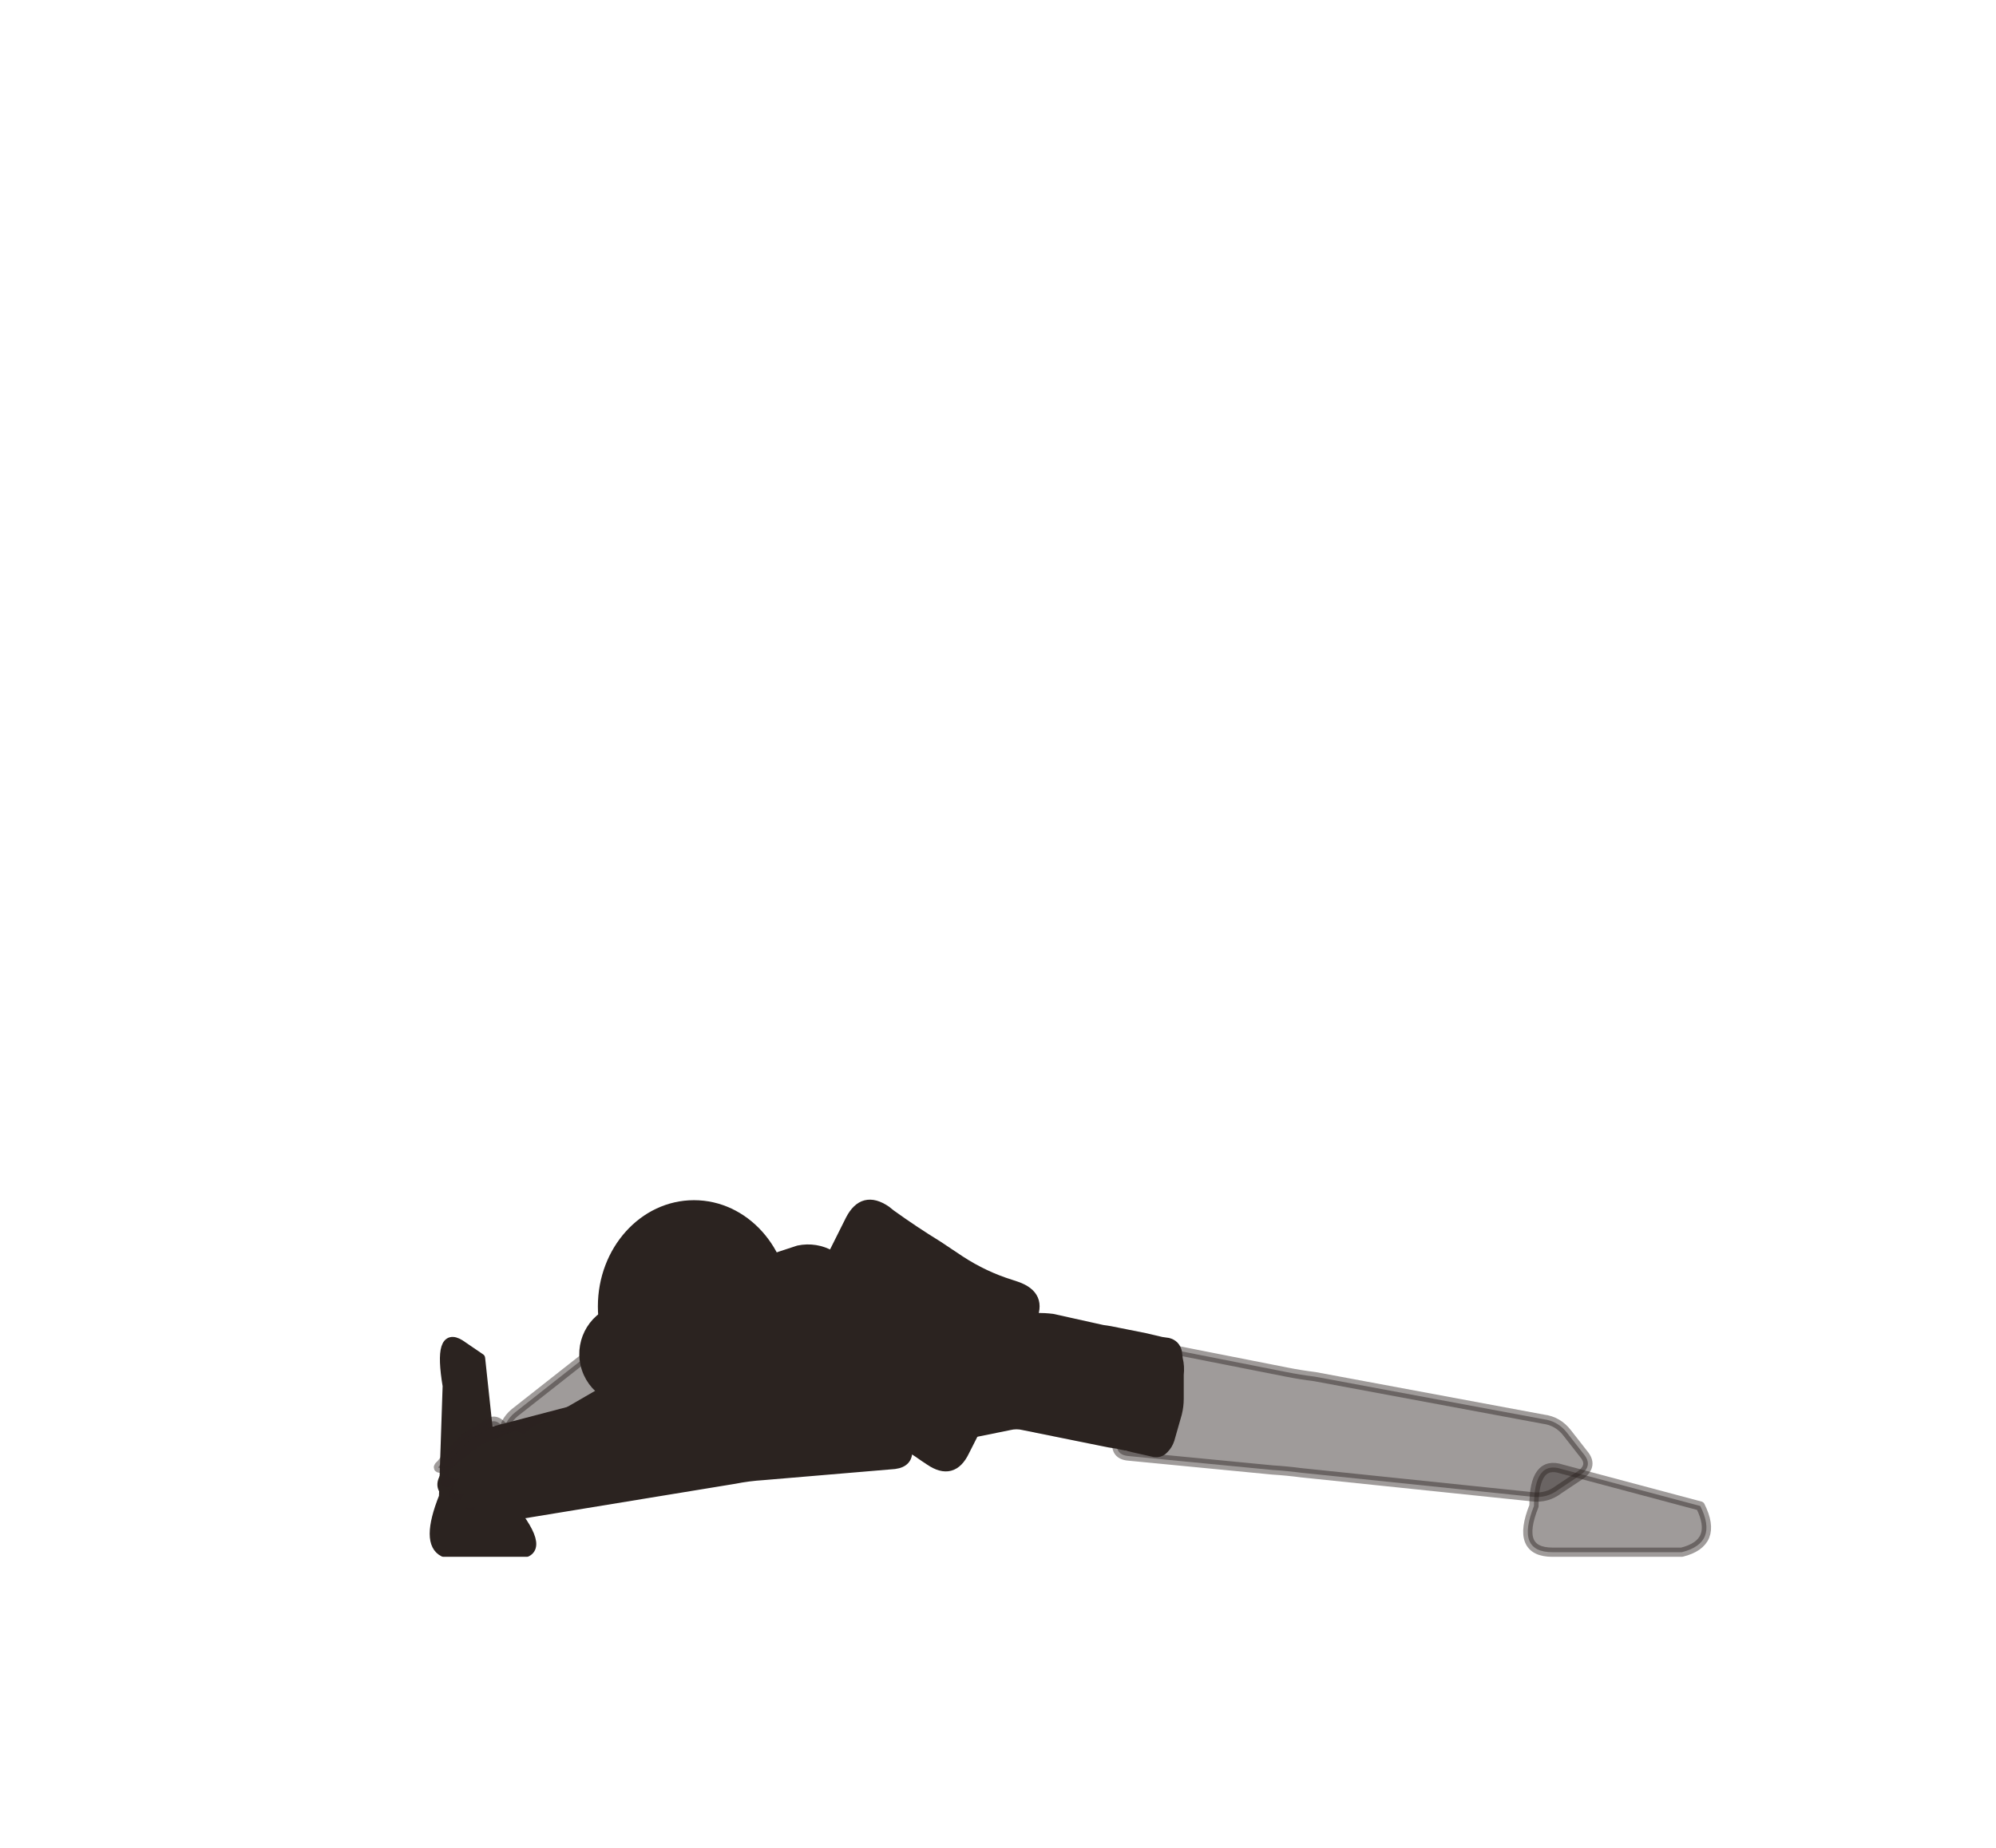
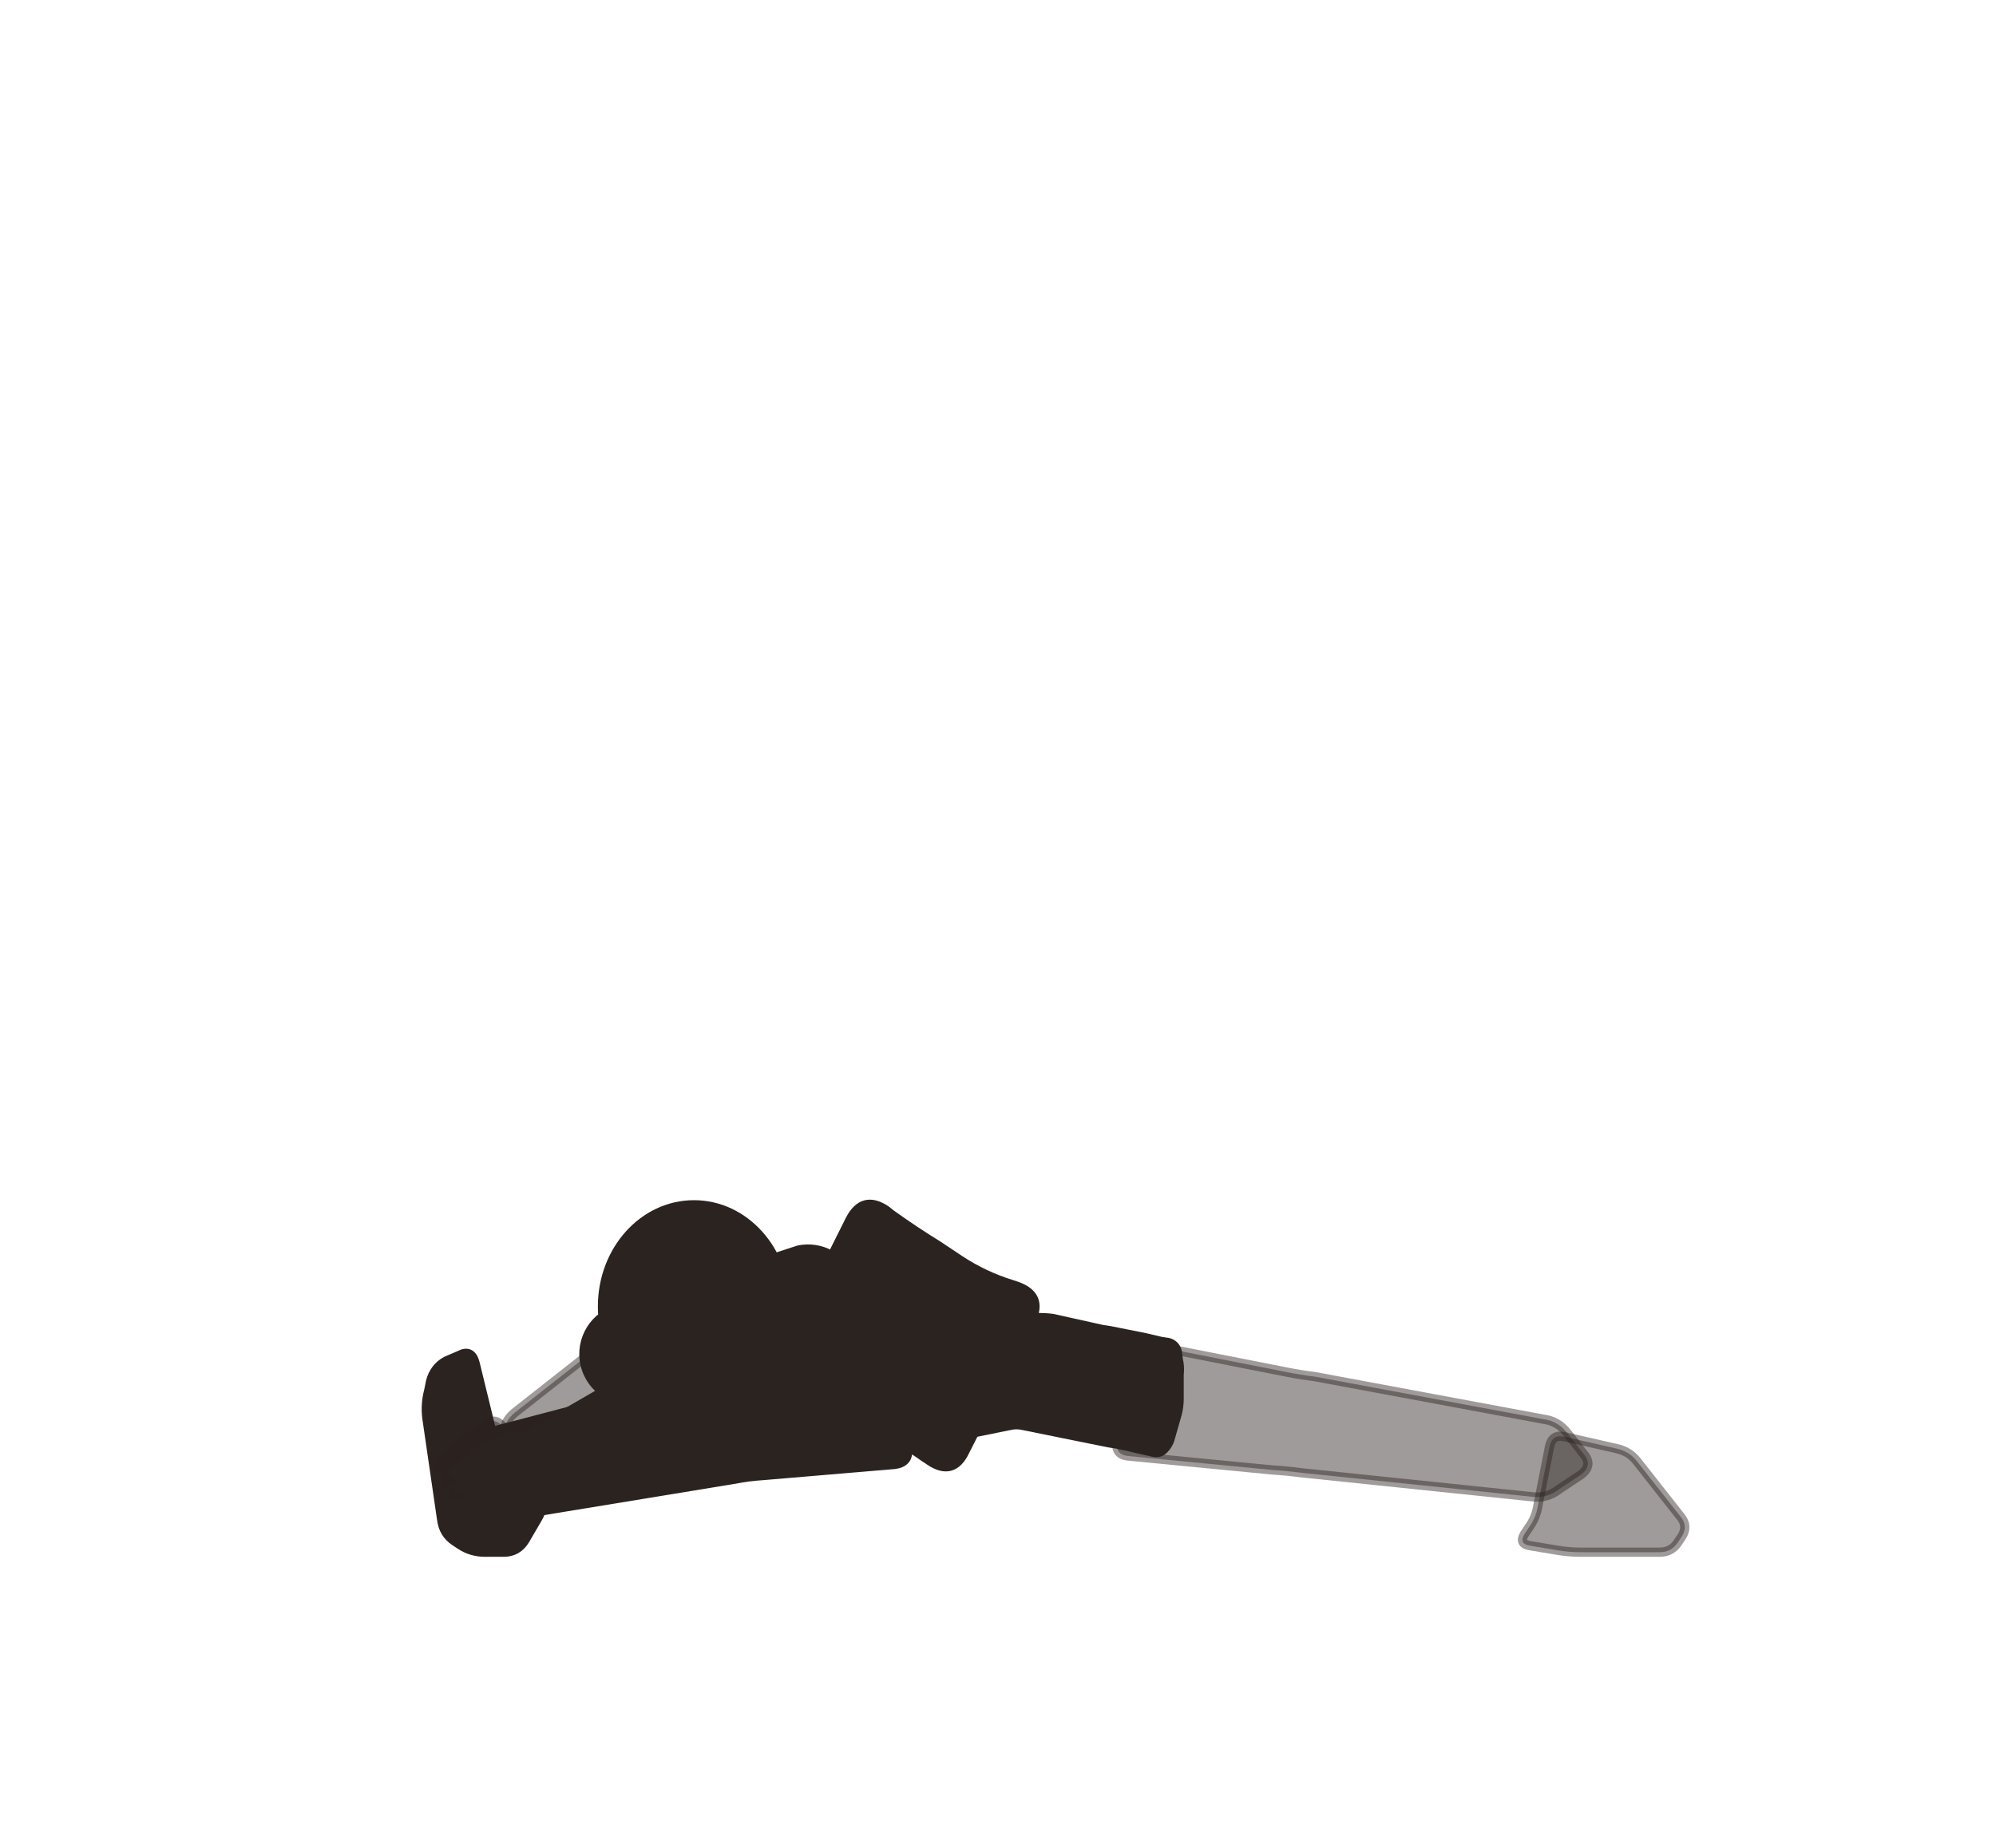
<svg xmlns="http://www.w3.org/2000/svg" viewBox="-8 0 216 200">
  <path d="M 86.9,145 L 72.5,147.9 Q 71,148.2 69.4,148.6 L 44.6,155.1 Q 43,155.5 42.1,156.8 L 40.2,159.7 Q 39.3,161 40.6,161.8 L 43.6,163.7 Q 45,164.5 46.5,164.2 L 71.5,160.1 Q 73,159.8 74.6,159.7 L 88.8,158.5 Q 90.4,158.3 90.2,156.8 L 88.7,146.3 Q 88.4,144.7 86.9,145 Z" fill="#2b2320" stroke="#2b2320" stroke-width="1" stroke-linejoin="round" />
-   <path d="M 49,168 L 40,168 Q 38,167 40,162 L 40.4,150 Q 39.4,144 41.8,145.5 L 44,147 L 45.5,161 Q 51,167 49,168 Z" fill="#2b2320" stroke="#2b2320" stroke-width="1" stroke-linejoin="round" />
+   <path d="M 48.8,166.7 L 50.2,164.3 Q 51,163 49.9,161.9 L 47.1,159.1 Q 46,158 45.6,156.5 L 43.4,147.5 Q 43,146 41.7,146.7 L 40.3,147.3 Q 39,148 38.6,149.5 L 38.4,150.5 Q 38,152 38.2,153.5 L 39.8,164.5 Q 40,166 41.2,166.8 L 41.8,167.2 Q 43,168 44.5,168 L 46.5,168 Q 48,168 48.8,166.7 Z" fill="#2b2320" stroke="#2b2320" stroke-width="1" stroke-linejoin="round" />
  <path d="M 114.2,157.6 L 129.7,159.1 Q 131.3,159.2 132.8,159.4 L 157.8,162 Q 159.4,162.2 160.7,161.2 L 163.1,159.6 Q 164.4,158.6 163.4,157.4 L 161.6,155.1 Q 160.6,153.8 159,153.6 L 134.3,149 Q 132.7,148.8 131.2,148.5 L 116,145.5 Q 114.4,145.2 114.2,146.8 L 112.9,155.9 Q 112.6,157.5 114.2,157.6 Z" fill="#2b2320" stroke="#2b2320" stroke-width="1" stroke-linejoin="round" fill-opacity="0.45" stroke-opacity="0.45" />
-   <path d="M 158,163 Q 156,168 160,168 L 174,168 Q 178,167 176,163 L 161,159 Q 158,158 158,163 Z" fill="#2b2320" stroke="#2b2320" stroke-width="1" stroke-linejoin="round" fill-opacity="0.45" stroke-opacity="0.45" />
+   <path d="M 157.4,165.4 L 157,166 Q 156.3,167.1 157.6,167.3 L 160.6,167.8 Q 161.8,168 163.1,168 L 171.6,168 Q 172.9,168 173.6,166.9 L 174,166.3 Q 174.7,165.2 173.9,164.2 L 169.1,158.1 Q 168.3,157.1 167,156.8 L 161.3,155.5 Q 160,155.2 159.7,156.5 L 158.4,163.1 Q 158.2,164.3 157.4,165.4 Z" fill="#2b2320" stroke="#2b2320" stroke-width="1" stroke-linejoin="round" fill-opacity="0.45" stroke-opacity="0.45" />
  <path d="M 102,139.2 L 101.4,139 Q 98.5,138.1 95.9,136.4 L 93.5,134.8 Q 90.9,133.2 88.4,131.4 L 87.9,131 Q 85.4,129.3 84,132 L 76,148 Q 74.6,150.7 77.5,151.7 L 78.2,151.9 Q 81.1,152.8 83.9,153.9 L 86.7,154.9 Q 89.5,155.9 92,157.7 L 92.6,158.1 Q 95.1,159.8 96.4,157.1 L 103.6,142.9 Q 104.9,140.2 102,139.2 Z" fill="#2b2320" stroke="#2b2320" stroke-width="1" stroke-linejoin="round" />
  <path d="M 84.5,147.1 L 84.6,146.3 Q 84.8,145.5 85.6,145.3 L 86.3,145.2 Q 87.2,145 88,144.8 L 91,144.2 Q 91.9,144 92.7,143.9 L 98.1,142.7 Q 98.9,142.6 99.8,142.6 L 104.2,142.6 Q 105.1,142.6 105.9,142.7 L 111.3,143.9 Q 112.1,144 113,144.2 L 116,144.8 Q 116.8,145 117.7,145.2 L 118.4,145.3 Q 119.2,145.5 119.4,146.3 L 119.5,147.1 Q 119.7,147.9 119.6,148.8 L 119.6,151.4 Q 119.6,152.2 119.4,153 L 118.6,155.8 Q 118.4,156.4 118,156.8 L 117.9,156.9 Q 117.5,157.3 116.9,157.2 L 112.9,156.3 Q 112.1,156.2 111.2,156 L 102.8,154.3 Q 102,154.1 101.2,154.3 L 92.8,156 Q 91.9,156.2 91.1,156.3 L 87.1,157.2 Q 86.5,157.3 86.1,156.9 L 86,156.8 Q 85.6,156.4 85.4,155.8 L 84.6,153 Q 84.4,152.2 84.4,151.4 L 84.4,148.8 Q 84.3,147.9 84.5,147.1 Z" fill="#2b2320" stroke="#2b2320" stroke-width="1" stroke-linejoin="round" />
  <path d="M 76.7,136.6 L 62.6,142 Q 60.4,142.9 58.5,144.4 L 47.7,152.9 Q 46.5,153.9 46.4,155.4 L 46.3,155.8 Q 46.2,157.3 47.7,157.7 L 48,157.7 Q 49.5,158.1 50.8,157.3 L 61.6,150.4 Q 63.6,149.1 65.9,148.5 L 79.4,144.7 Q 81.4,144.2 81.2,142.2 L 81.1,141.7 Q 80.9,139.7 79.9,138 L 79.6,137.6 Q 78.6,135.8 76.7,136.6 Z" fill="#2b2320" stroke="#2b2320" stroke-width="1" stroke-linejoin="round" fill-opacity="0.45" stroke-opacity="0.45" />
  <path d="M 44.9,154 L 42.7,155.4 Q 42,155.9 41.5,156.5 L 41.2,156.8 Q 40.7,157.4 40.1,158 L 39.7,158.5 Q 39.1,159 39.9,158.9 L 40.3,158.8 Q 41.1,158.6 40.7,159.3 L 40.3,159.9 Q 39.9,160.6 40.6,160.4 L 41.3,160.2 Q 42,160 41.6,160.7 L 41.3,161.3 Q 40.8,162 41.6,161.8 L 42.2,161.6 Q 43,161.4 42.8,162.2 L 42.8,162.4 Q 42.6,163.2 43.3,162.9 L 45.2,162.1 Q 46,161.8 46.7,161.6 L 48.1,161.2 Q 48.9,161 49,160.2 L 49,160 Q 49,159.2 49.1,158.4 L 49.2,157.6 Q 49.2,156.8 48.6,156.3 L 46.1,154.1 Q 45.5,153.6 44.9,154 Z" fill="#2b2320" stroke="#2b2320" stroke-width="1" stroke-linejoin="round" fill-opacity="0.45" stroke-opacity="0.45" />
  <path d="M 79.9,138.5 L 66.5,145.4 Q 64.3,146.5 62.3,147.7 L 50.2,154.7 Q 48.7,155.5 48.4,157.1 L 48.3,157.5 Q 47.9,159.1 49.4,159.7 L 49.7,159.9 Q 51.3,160.5 52.8,159.9 L 65.5,154.5 Q 67.7,153.5 69.9,152.7 L 83.9,147.4 Q 86,146.6 85.6,144.3 L 85.5,143.8 Q 85,141.6 83.6,139.7 L 83.3,139.3 Q 82,137.4 79.9,138.5 Z" fill="#2b2320" stroke="#2b2320" stroke-width="1" stroke-linejoin="round" />
  <path d="M 47.2,155.6 L 44.8,156.6 Q 44.1,156.9 43.5,157.4 L 43.1,157.7 Q 42.5,158.3 41.9,158.7 L 41.4,159.1 Q 40.7,159.6 41.5,159.6 L 42,159.5 Q 42.8,159.5 42.3,160.1 L 41.8,160.7 Q 41.2,161.3 42,161.2 L 42.7,161.1 Q 43.5,161 43,161.7 L 42.5,162.2 Q 42,162.8 42.8,162.7 L 43.4,162.6 Q 44.2,162.6 43.9,163.3 L 43.8,163.5 Q 43.5,164.3 44.3,164.1 L 46.3,163.6 Q 47.1,163.4 47.9,163.3 L 49.3,163.2 Q 50.1,163.1 50.3,162.3 L 50.3,162.1 Q 50.5,161.3 50.7,160.5 L 50.9,159.8 Q 51.1,159 50.6,158.4 L 48.5,155.8 Q 47.9,155.2 47.2,155.6 Z" fill="#2b2320" stroke="#2b2320" stroke-width="1" stroke-linejoin="round" />
  <path d="M 78.4,135.3 L 58.6,141.8 A 5 5 0 0 0 61.8,151.3 L 81.6,144.7 A 5 5 0 0 0 78.4,135.3 Z" fill="#2b2320" stroke="#2b2320" stroke-width="1" stroke-linejoin="round" />
  <ellipse cx="67.1" cy="141.4" rx="9.9" ry="11" fill="#2b2320" stroke="#2b2320" stroke-width="1" stroke-linejoin="round" />
</svg>
